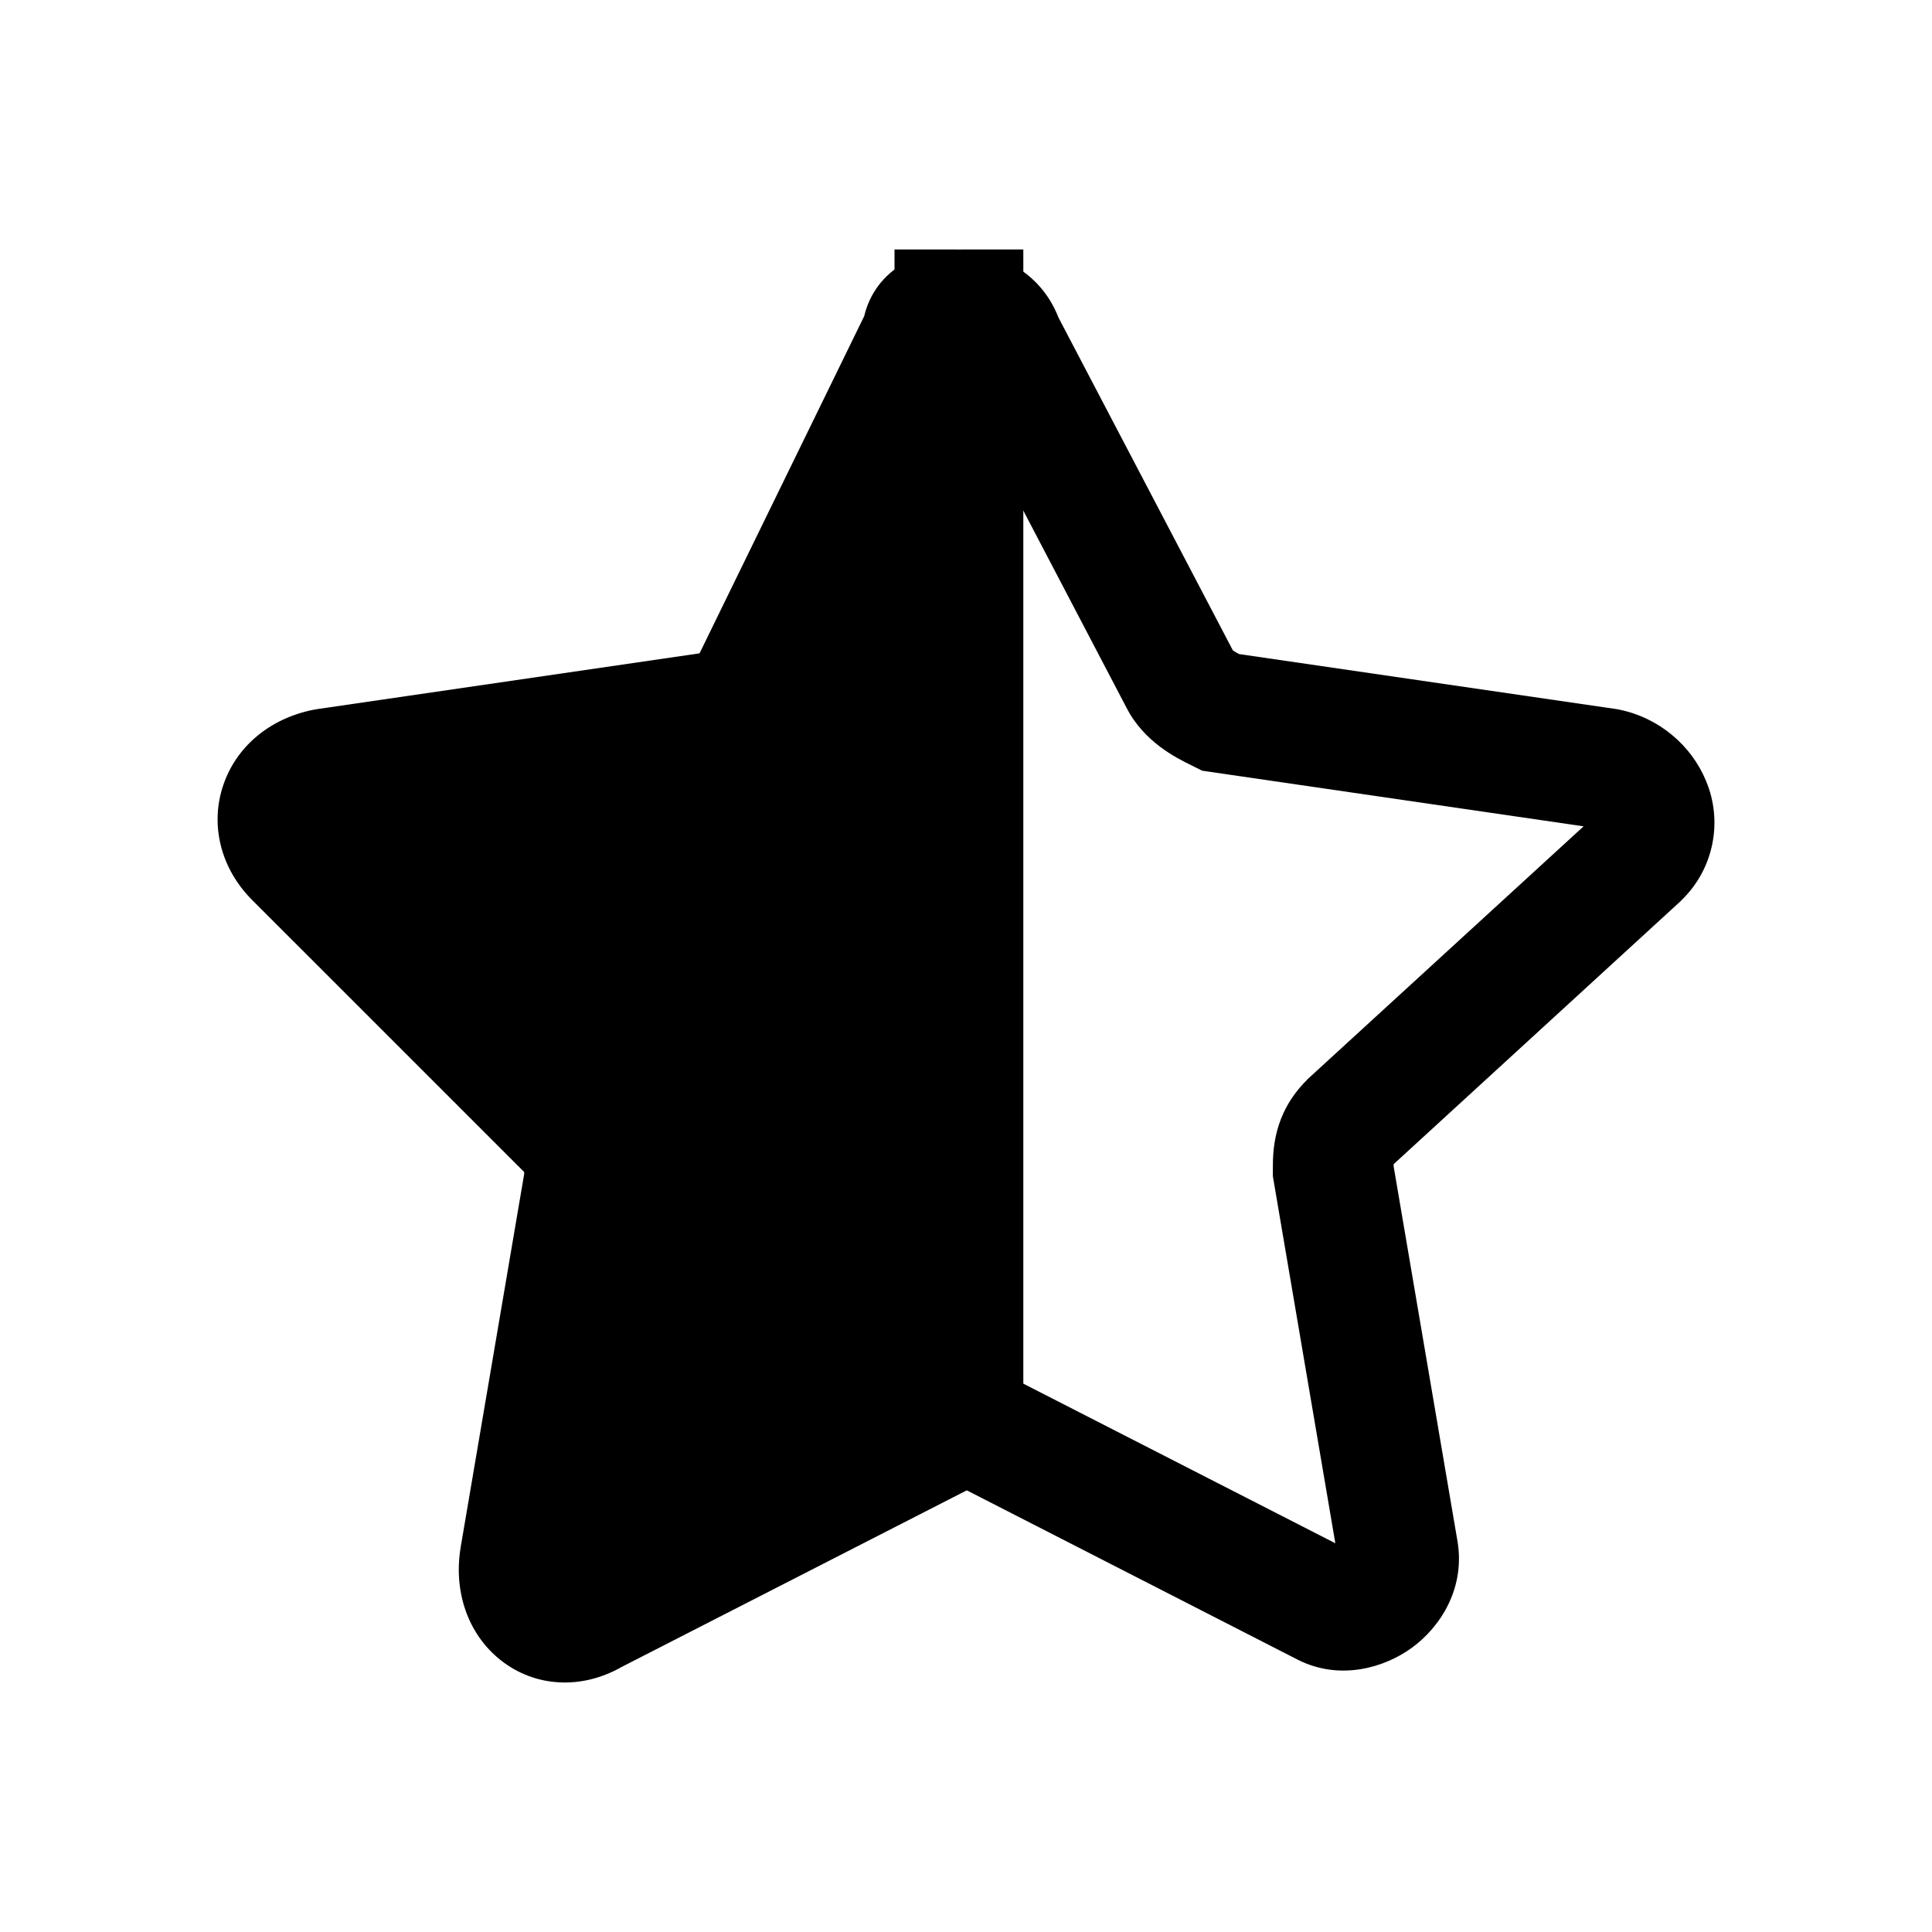
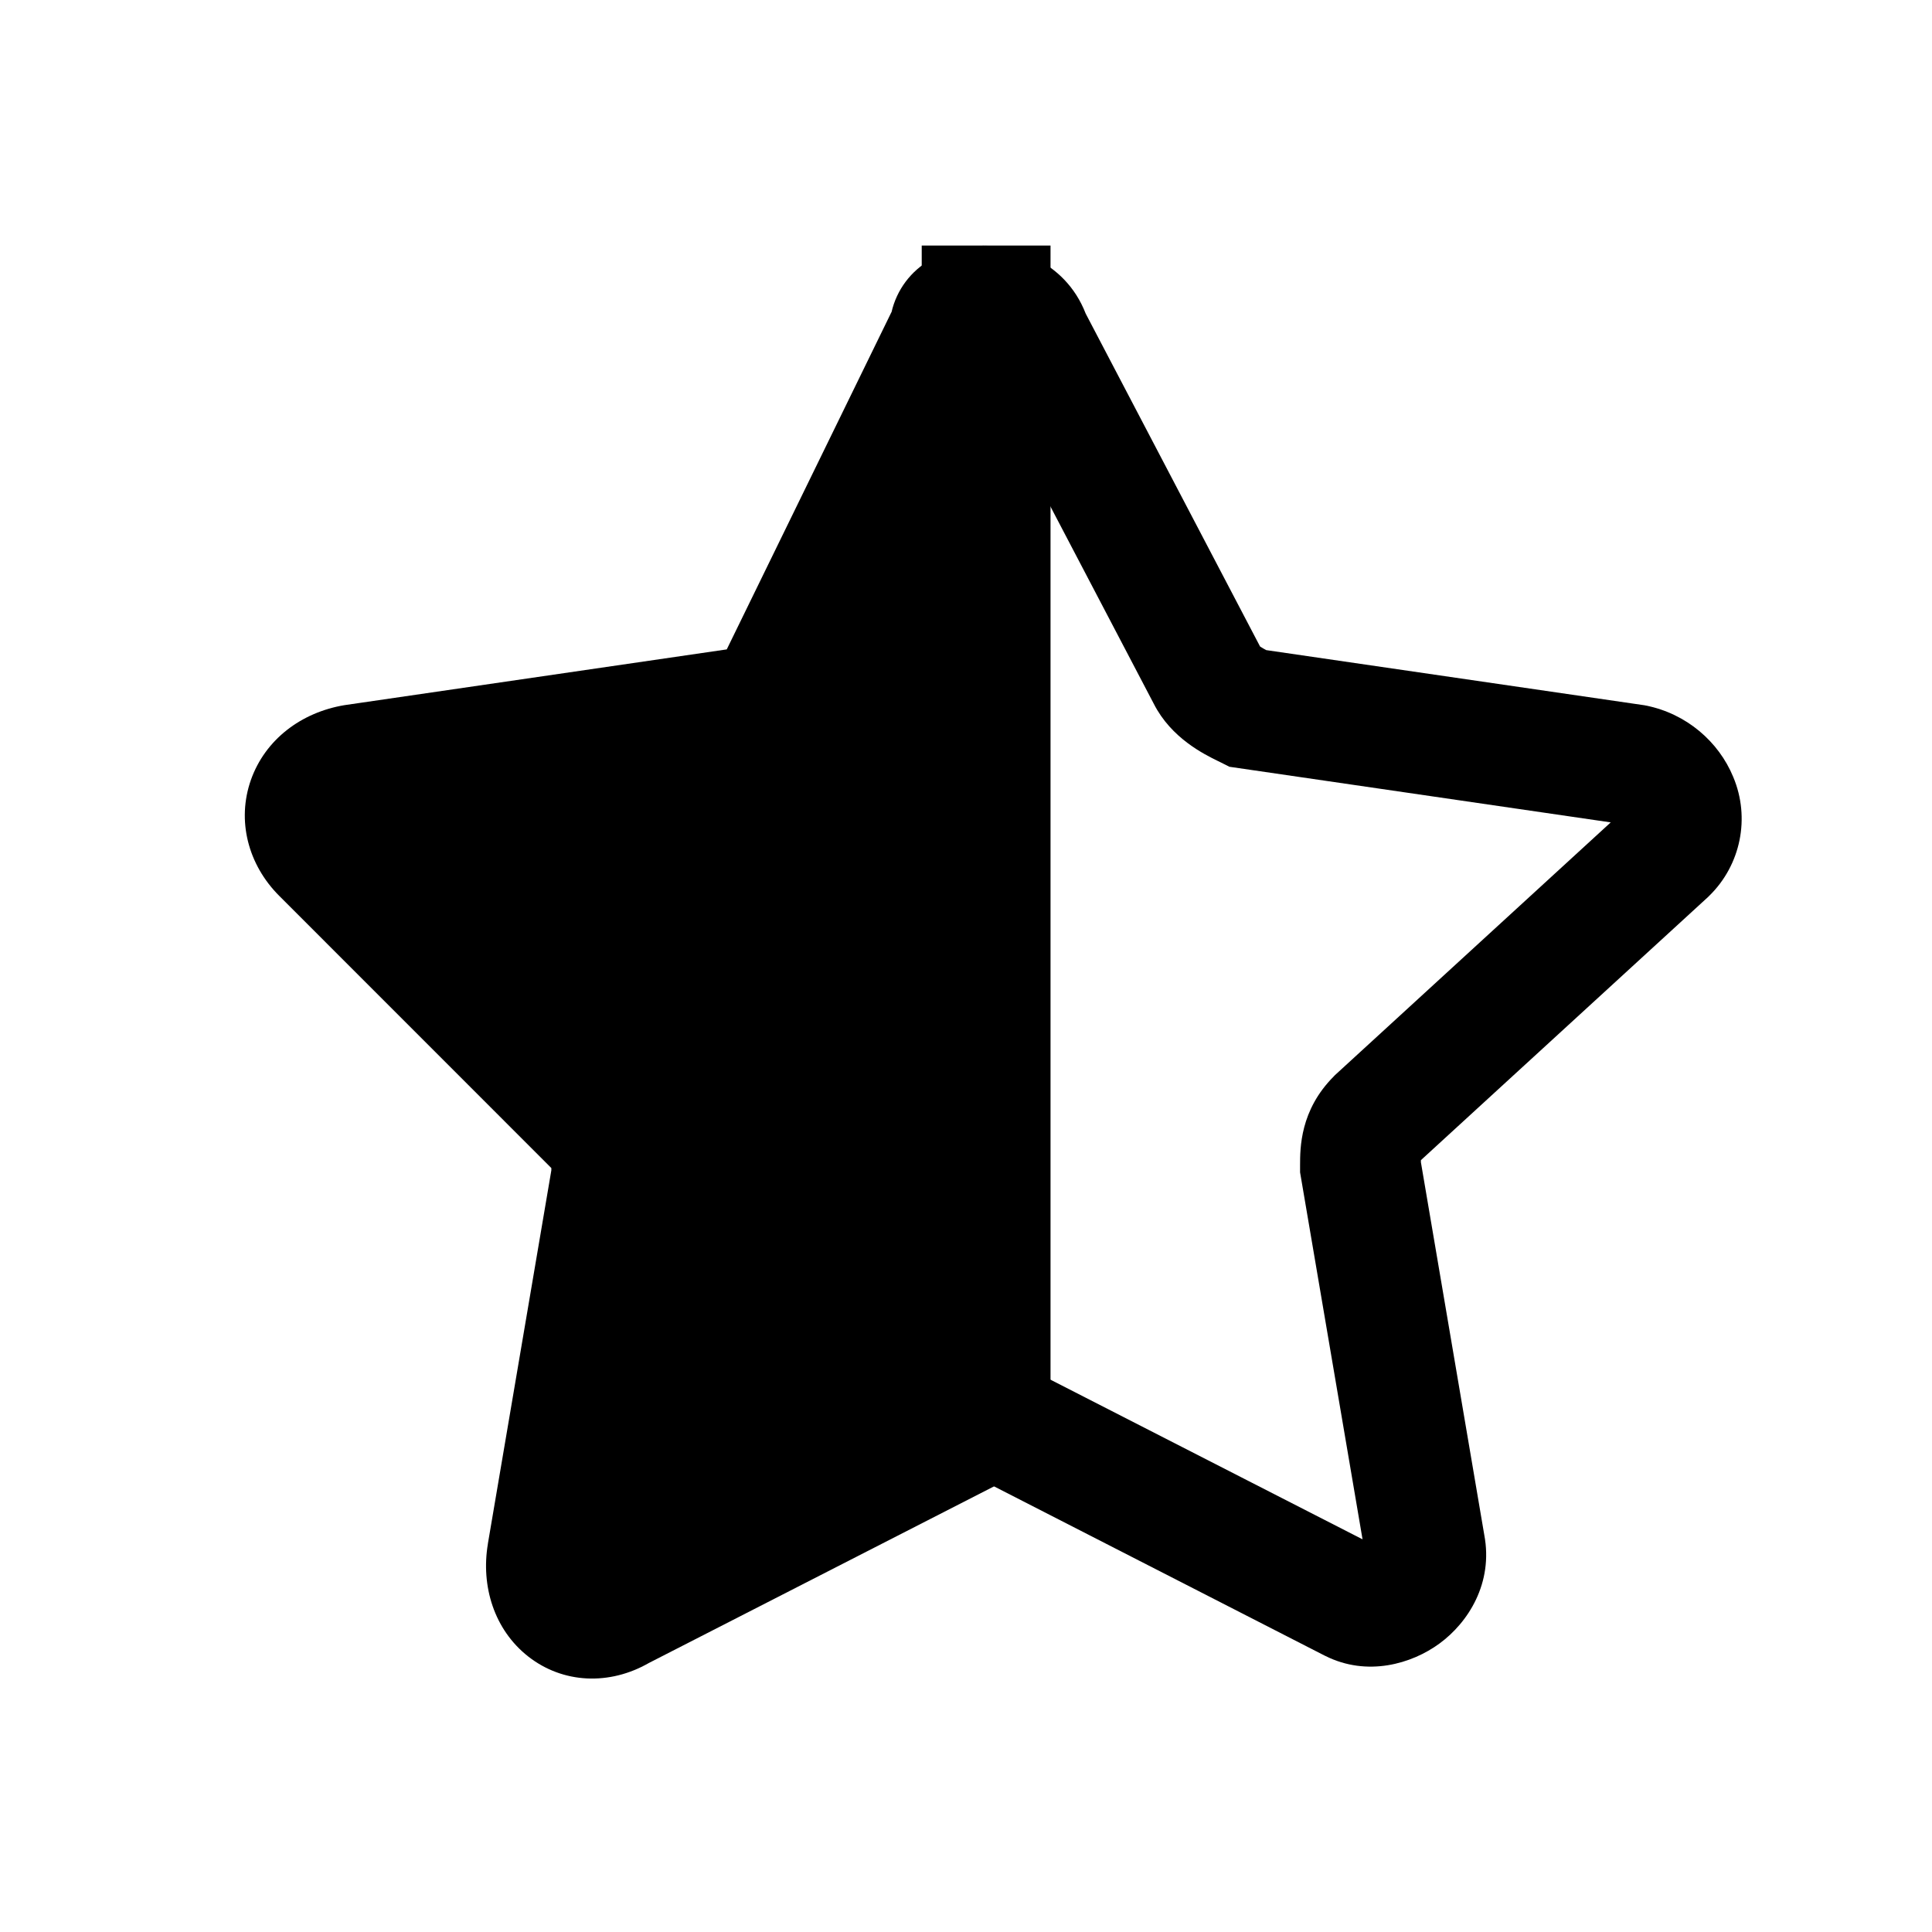
<svg xmlns="http://www.w3.org/2000/svg" fill="none" viewBox="0 0 24 24">
-   <path fill="#000" d="M11.962 3.849v13.9c-.1 0-.2 0-.3.1l-4.3 2.2c-.5.3-1-.1-.9-.7l.8-4.7c0-.2 0-.4-.2-.6l-3.4-3.4c-.4-.4-.2-1 .4-1.1l4.8-.7c.2 0 .4-.2.5-.4l2.1-4.3c0-.2.2-.3.5-.3Z" />
-   <path fill="#000" fill-rule="evenodd" d="M10.736 3.926 8.69 8.116l-4.744.692-.008.001c-.534.09-.982.426-1.159.928-.178.505-.036 1.054.352 1.442l3.38 3.38v.028l-.789 4.636v.003c-.088.527.079 1.068.501 1.4.433.34 1.011.361 1.5.081l4.315-2.208h.674v-15.4h-.75c-.215 0-.488.033-.735.174a1.008 1.008 0 0 0-.491.653Zm.476 2.444-1.18 2.414c-.09.182-.225.364-.395.51a1.22 1.22 0 0 1-.705.303l-4.592.67 3.252 3.252c.42.42.42.891.42 1.111v.082l-.776 4.559 3.976-2.034V6.37ZM7.199 19.511v-.002.002ZM4.15 10.299Z" clip-rule="evenodd" />
-   <path fill="#000" fill-rule="evenodd" d="M11.112 3.099h.75c.355 0 1.024.17 1.287.846l2.166 4.134a.71.71 0 0 0 .077.046l4.697.685.02.004c.5.1.903.447 1.084.887a1.339 1.339 0 0 1-.301 1.478l-.011.012-3.568 3.27-.001.025v.001l.788 4.627c.114.6-.2 1.09-.557 1.352-.345.253-.897.414-1.417.154l-.006-.003-4.205-2.152a1.052 1.052 0 0 1-.179-.066h-.624v-15.3Zm1.5 3.053v10.985l3.976 2.034-.776-4.559v-.082c0-.22-.002-.69.42-1.111l.01-.012 3.43-3.142-4.738-.691-.108-.054-.032-.016c-.175-.086-.582-.285-.8-.712l-1.382-2.64Z" clip-rule="evenodd" />
+   <path fill="#000" d="M12.3 3.8v13.9c-.1 0-.2 0-.3.1L7.7 20c-.5.3-1-.1-.9-.7l.8-4.7c0-.2 0-.4-.2-.6L4 10.6c-.4-.4-.2-1 .4-1.1l4.8-.7c.2 0 .4-.2.5-.4l2.1-4.3c0-.2.2-.3.5-.3Z" />
+   <path fill="#000" fill-rule="evenodd" d="m11.074 3.877-2.046 4.19-4.744.692-.007.001c-.535.09-.982.426-1.16.928-.178.505-.036 1.054.353 1.442l3.379 3.38a1.086 1.086 0 0 1 0 .028l-.788 4.636v.003c-.089.527.078 1.068.5 1.4.434.34 1.012.361 1.5.081l4.315-2.208h.674V3.05h-.75c-.215 0-.488.033-.735.174a1.007 1.007 0 0 0-.49.653Zm.476 2.444-1.18 2.414c-.09.182-.224.364-.394.51a1.22 1.22 0 0 1-.706.303l-4.592.67L7.93 13.47c.421.42.42.891.42 1.111v.082l-.776 4.559 3.976-2.034V6.32ZM7.537 19.462v-.002.002ZM4.488 10.25Z" clip-rule="evenodd" />
+   <path fill="#000" fill-rule="evenodd" d="M11.45 3.05h.75c.355 0 1.024.17 1.287.846l2.166 4.135a.71.71 0 0 0 .077.045l4.698.685.02.004c.5.1.902.447 1.083.887a1.339 1.339 0 0 1-.3 1.478l-.012.012-3.568 3.27v.026l.787 4.628c.114.6-.2 1.09-.557 1.351-.345.253-.897.414-1.416.154l-.007-.003-4.204-2.152a1.044 1.044 0 0 1-.18-.066h-.624V3.05Zm1.5 3.053v10.985l3.976 2.034-.776-4.559v-.082c0-.22-.001-.69.42-1.111l.011-.012 3.428-3.142-4.737-.691-.107-.054-.033-.016c-.175-.086-.582-.285-.799-.712l-1.383-2.64Z" clip-rule="evenodd" />
</svg>
